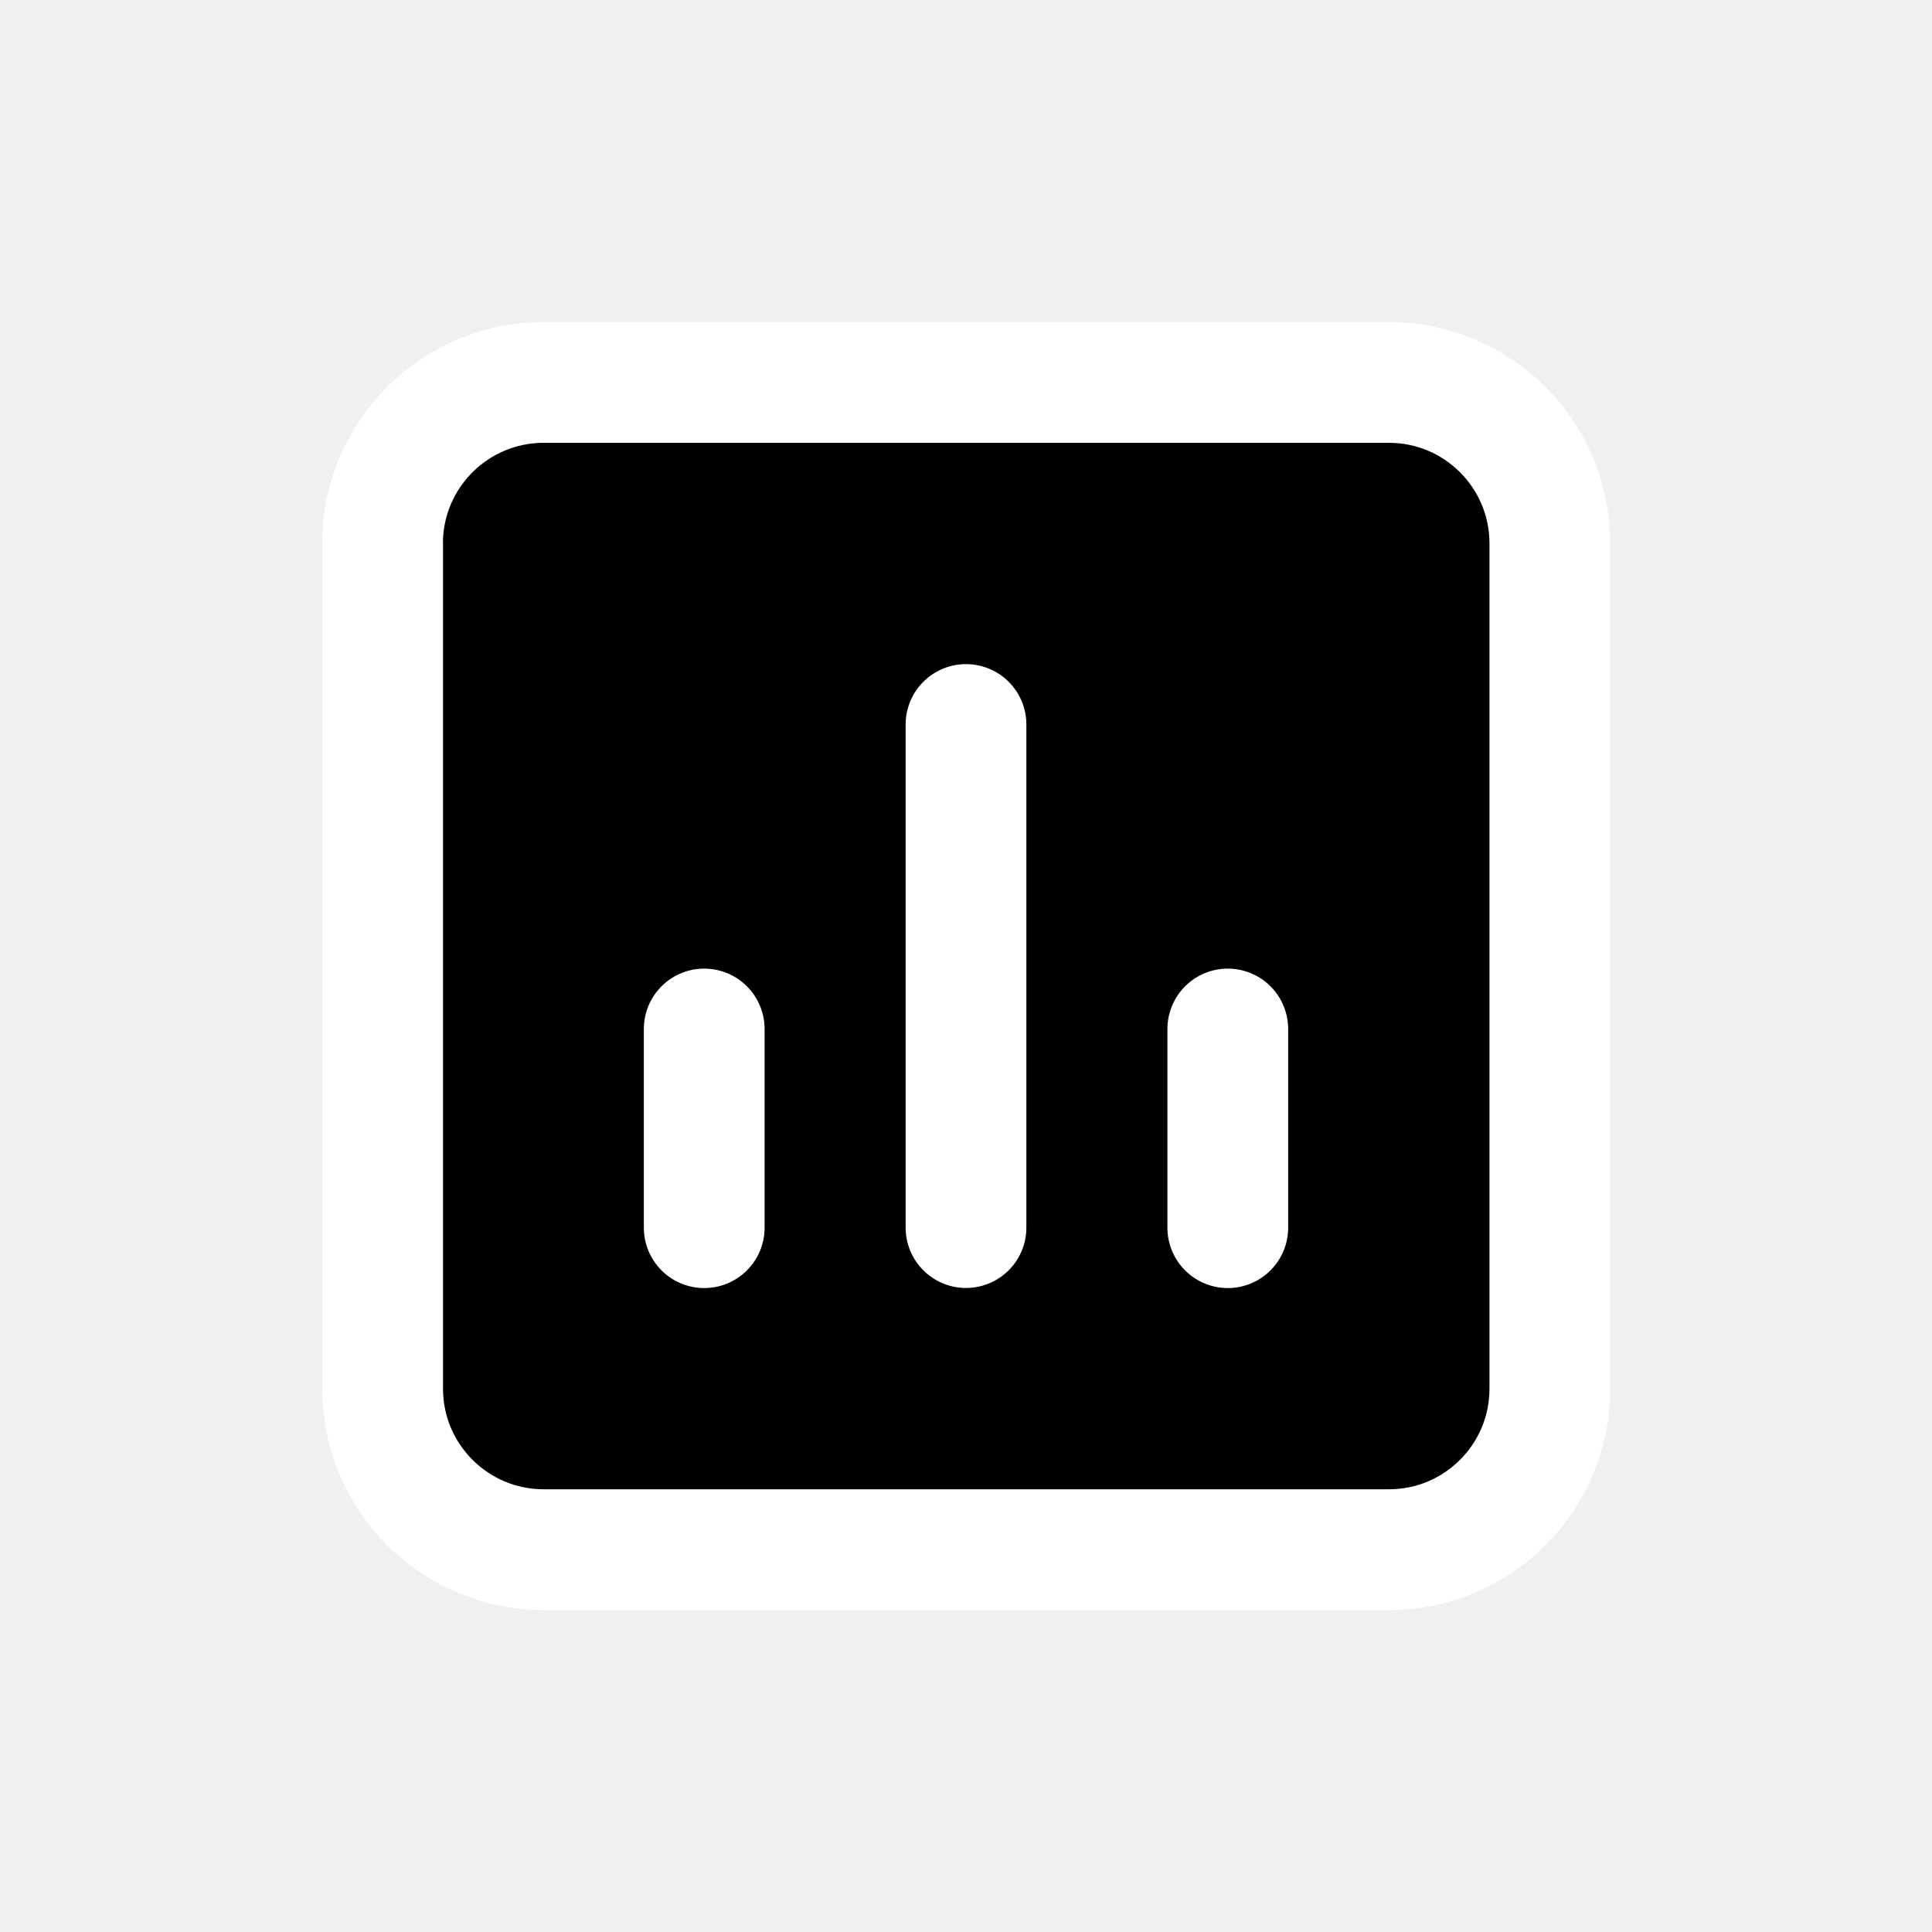
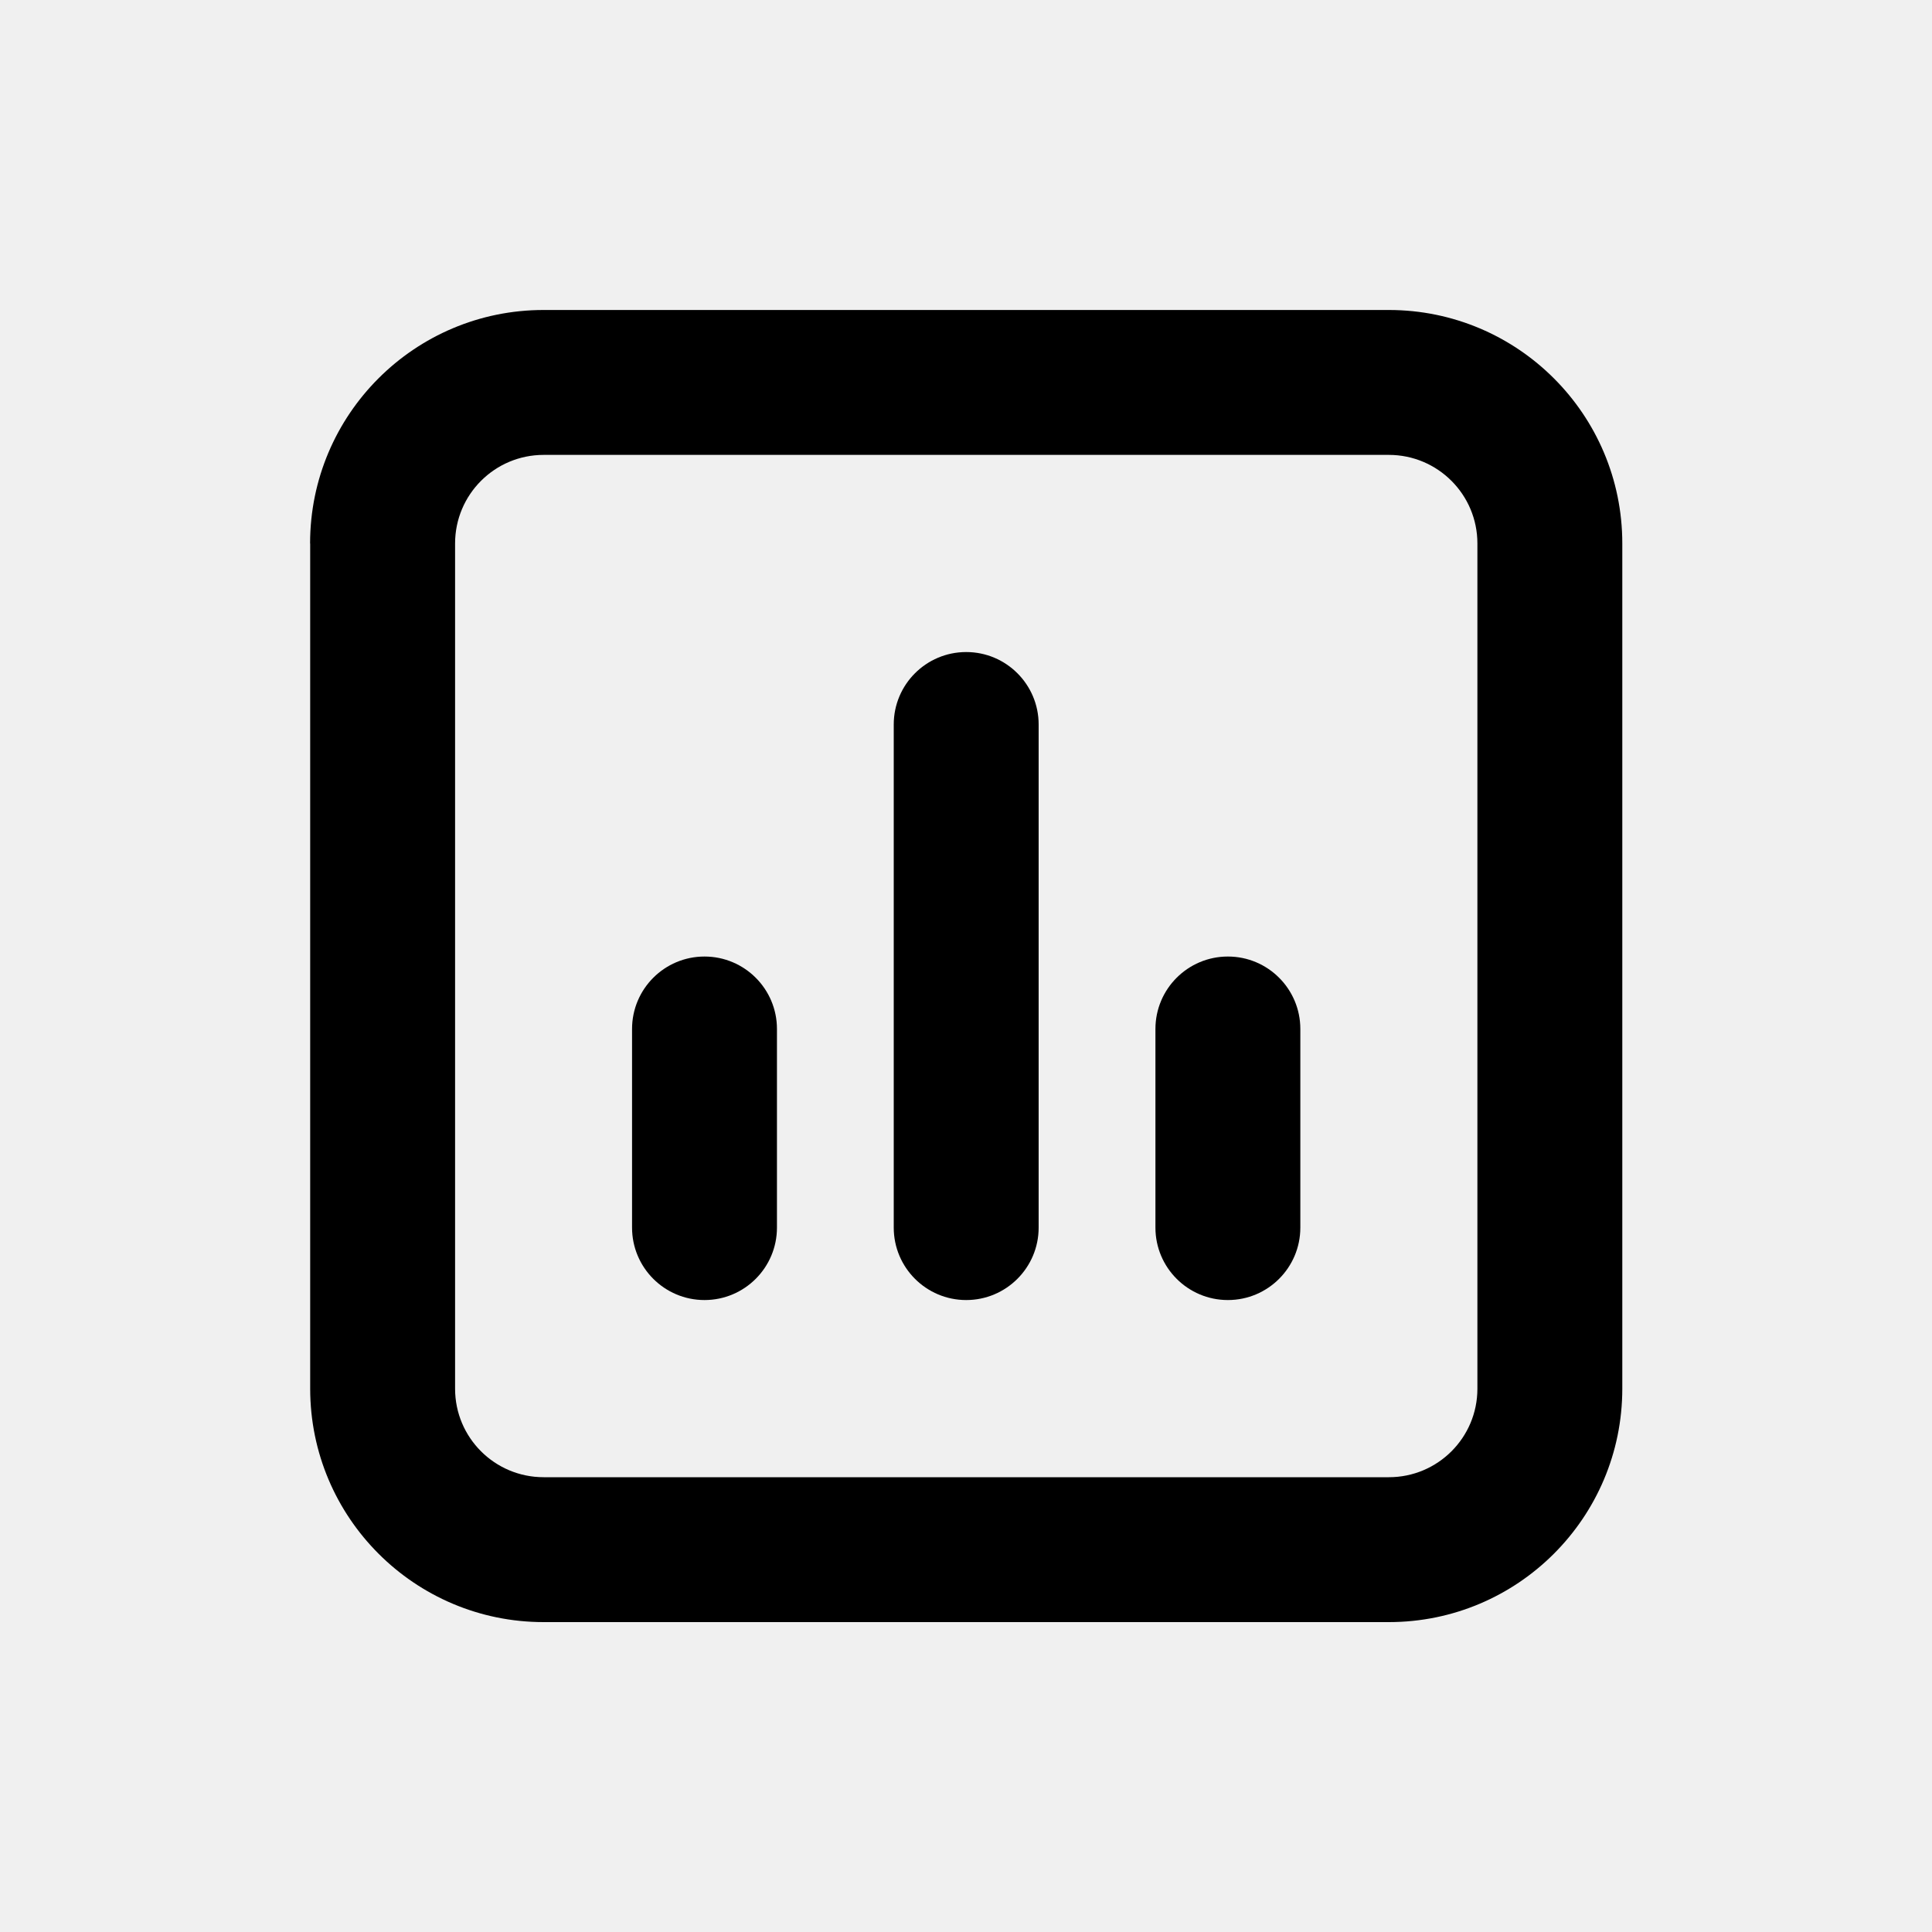
<svg xmlns="http://www.w3.org/2000/svg" viewBox="0 0 20 20" fill="currentColor" aria-hidden="true" data-slot="icon">
-   <path stroke="#fff" stroke-linecap="round" stroke-linejoin="round" stroke-width="1.25" d="M3.96 5.626c0-.92.747-1.667 1.668-1.667h8.75c.92 0 1.666.746 1.666 1.667v8.75c0 .92-.746 1.666-1.666 1.666h-8.75c-.92 0-1.667-.746-1.667-1.666v-8.75ZM7.29 12.709v-2.057M12.71 12.709v-2.057M10 12.708V7.5" />
+   <path fill-rule="evenodd" d="M3.21 5.626a2.417 2.417 0 0 1 2.418-2.417h8.75a2.417 2.417 0 0 1 2.416 2.417v8.75a2.417 2.417 0 0 1-2.416 2.416h-8.75a2.417 2.417 0 0 1-2.417-2.416v-8.75Zm2.418-.917a.917.917 0 0 0-.917.917v8.75c0 .506.41.916.917.916h8.75c.506 0 .916-.41.916-.916v-8.75a.917.917 0 0 0-.916-.917h-8.75Zm4.374 2.041a.75.75 0 0 1 .75.75v5.208a.75.75 0 0 1-1.5 0V7.5a.75.75 0 0 1 .75-.75ZM7.293 9.902a.75.75 0 0 1 .75.75v2.056a.75.75 0 0 1-1.5 0v-2.056a.75.75 0 0 1 .75-.75Zm5.418 0a.75.75 0 0 1 .75.75v2.056a.75.75 0 1 1-1.5 0v-2.056a.75.75 0 0 1 .75-.75Z" clip-rule="evenodd" />
</svg>
